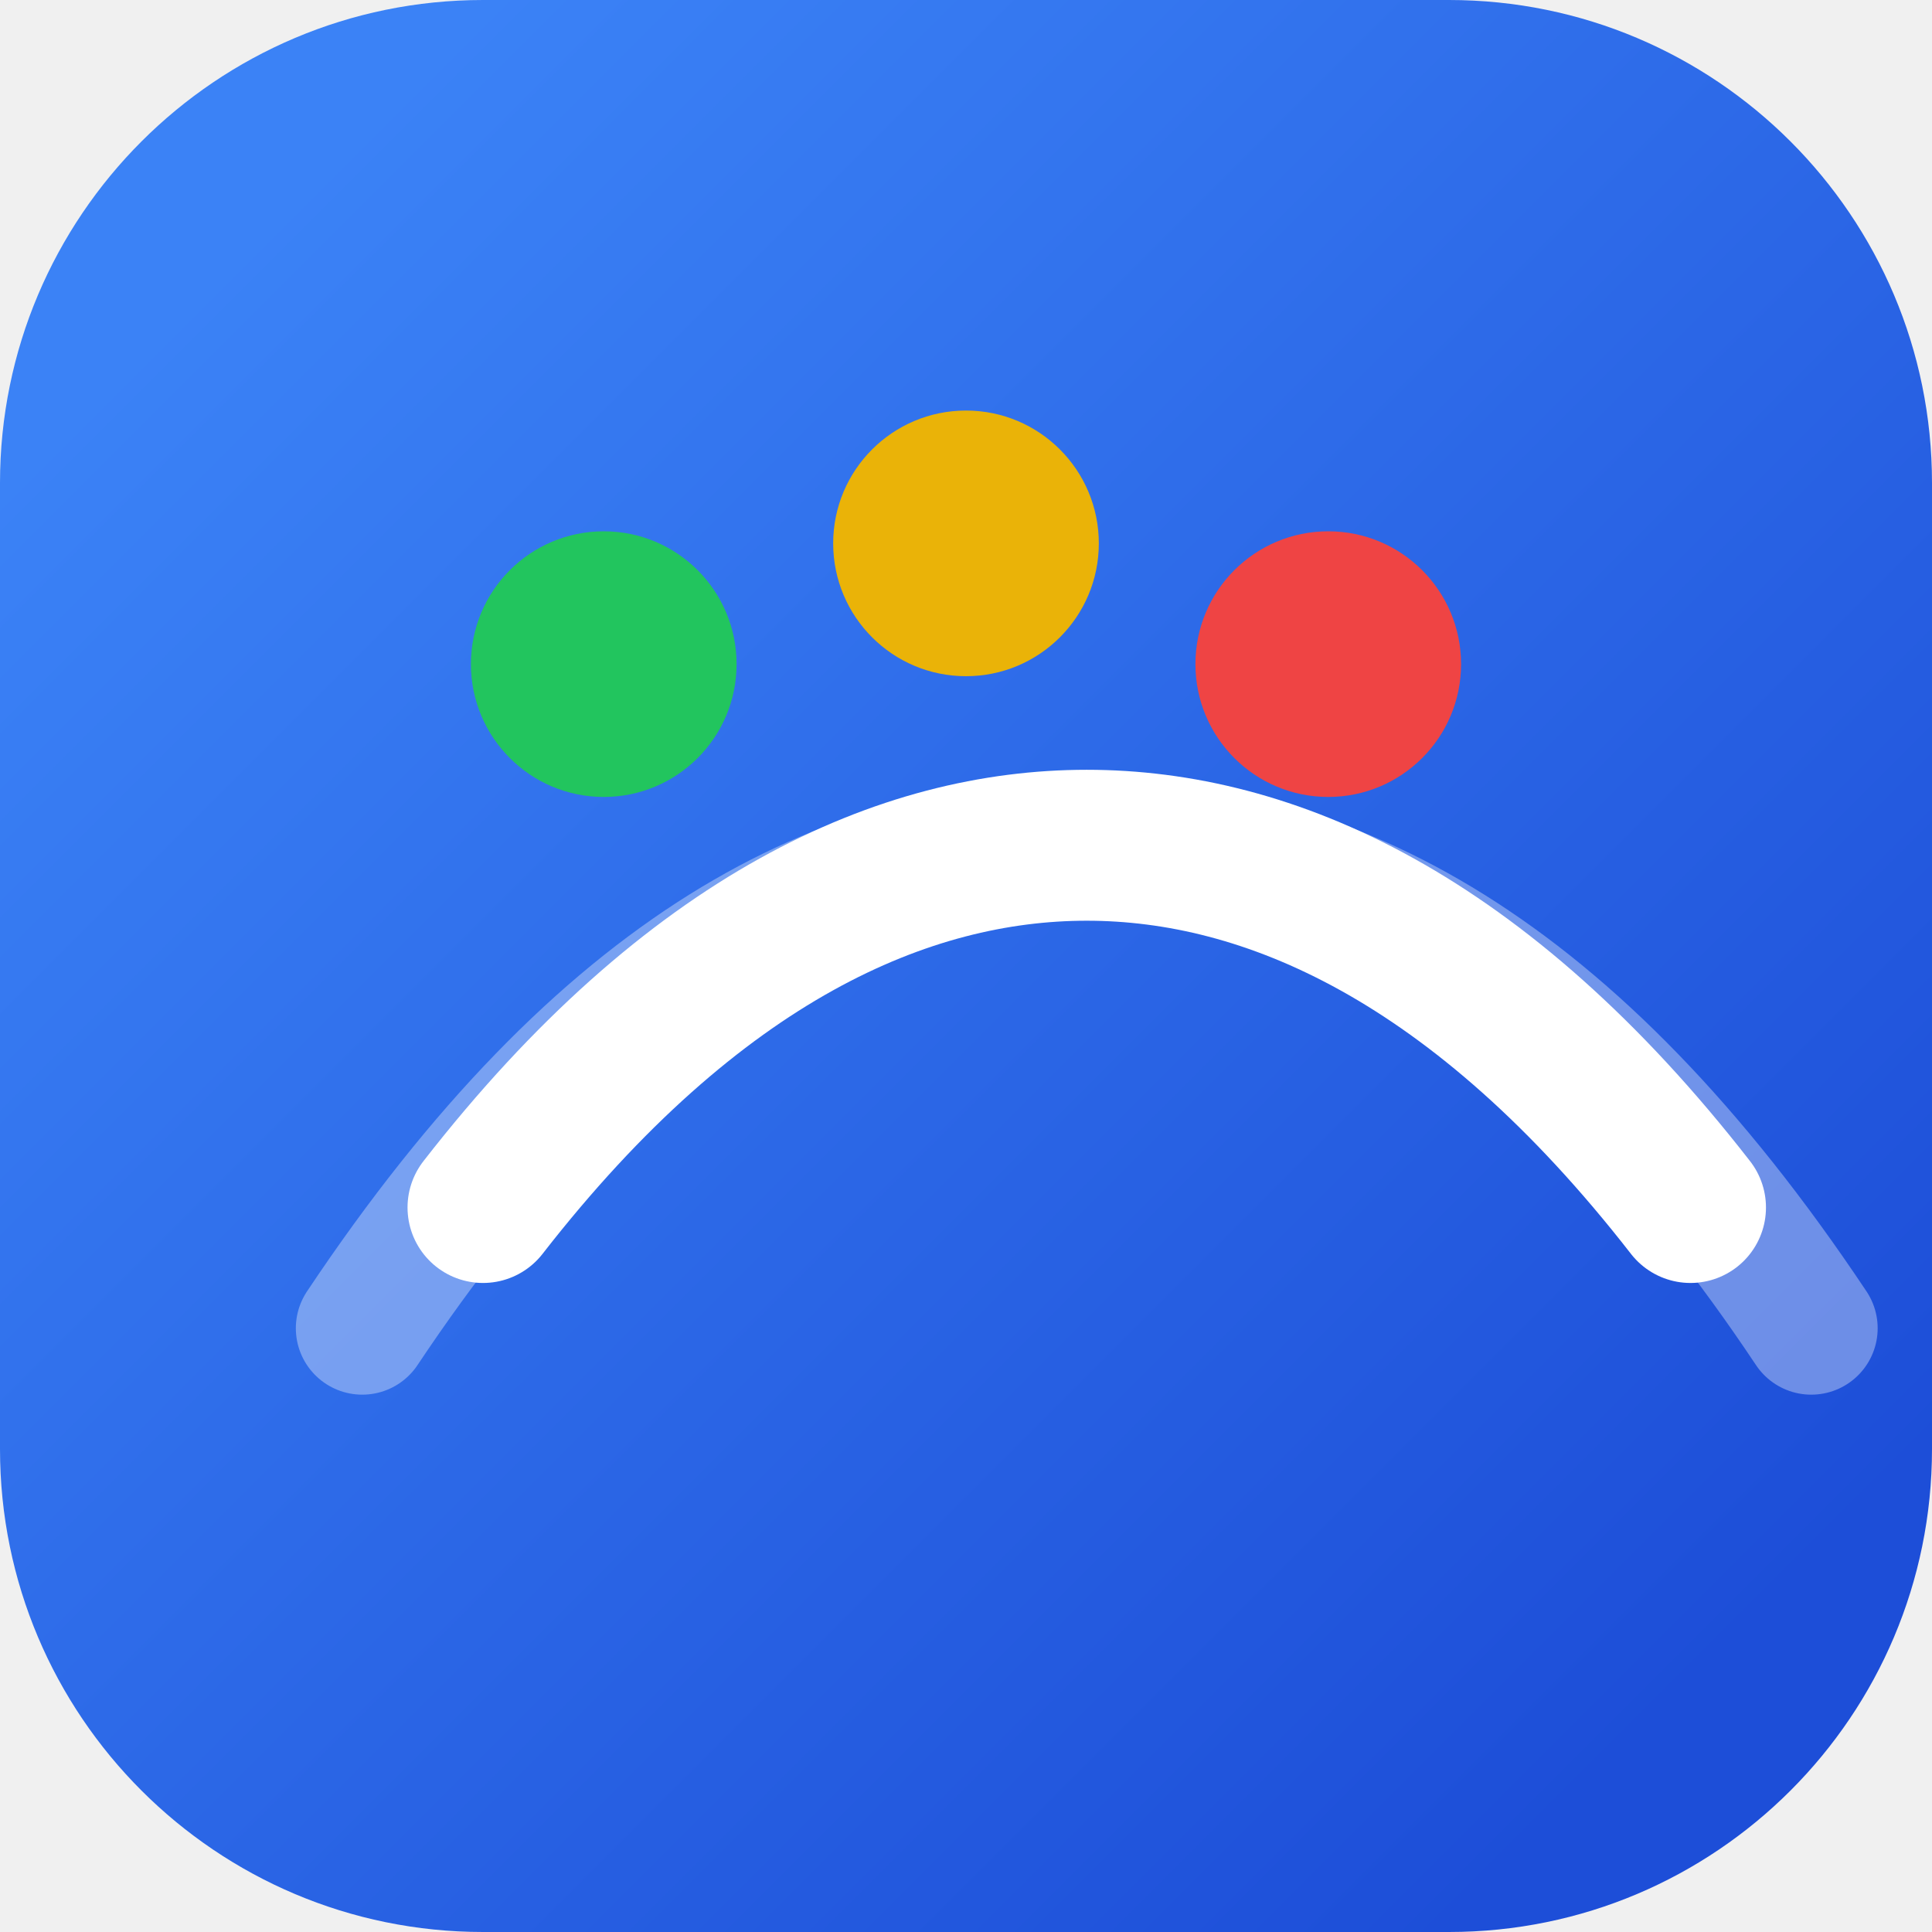
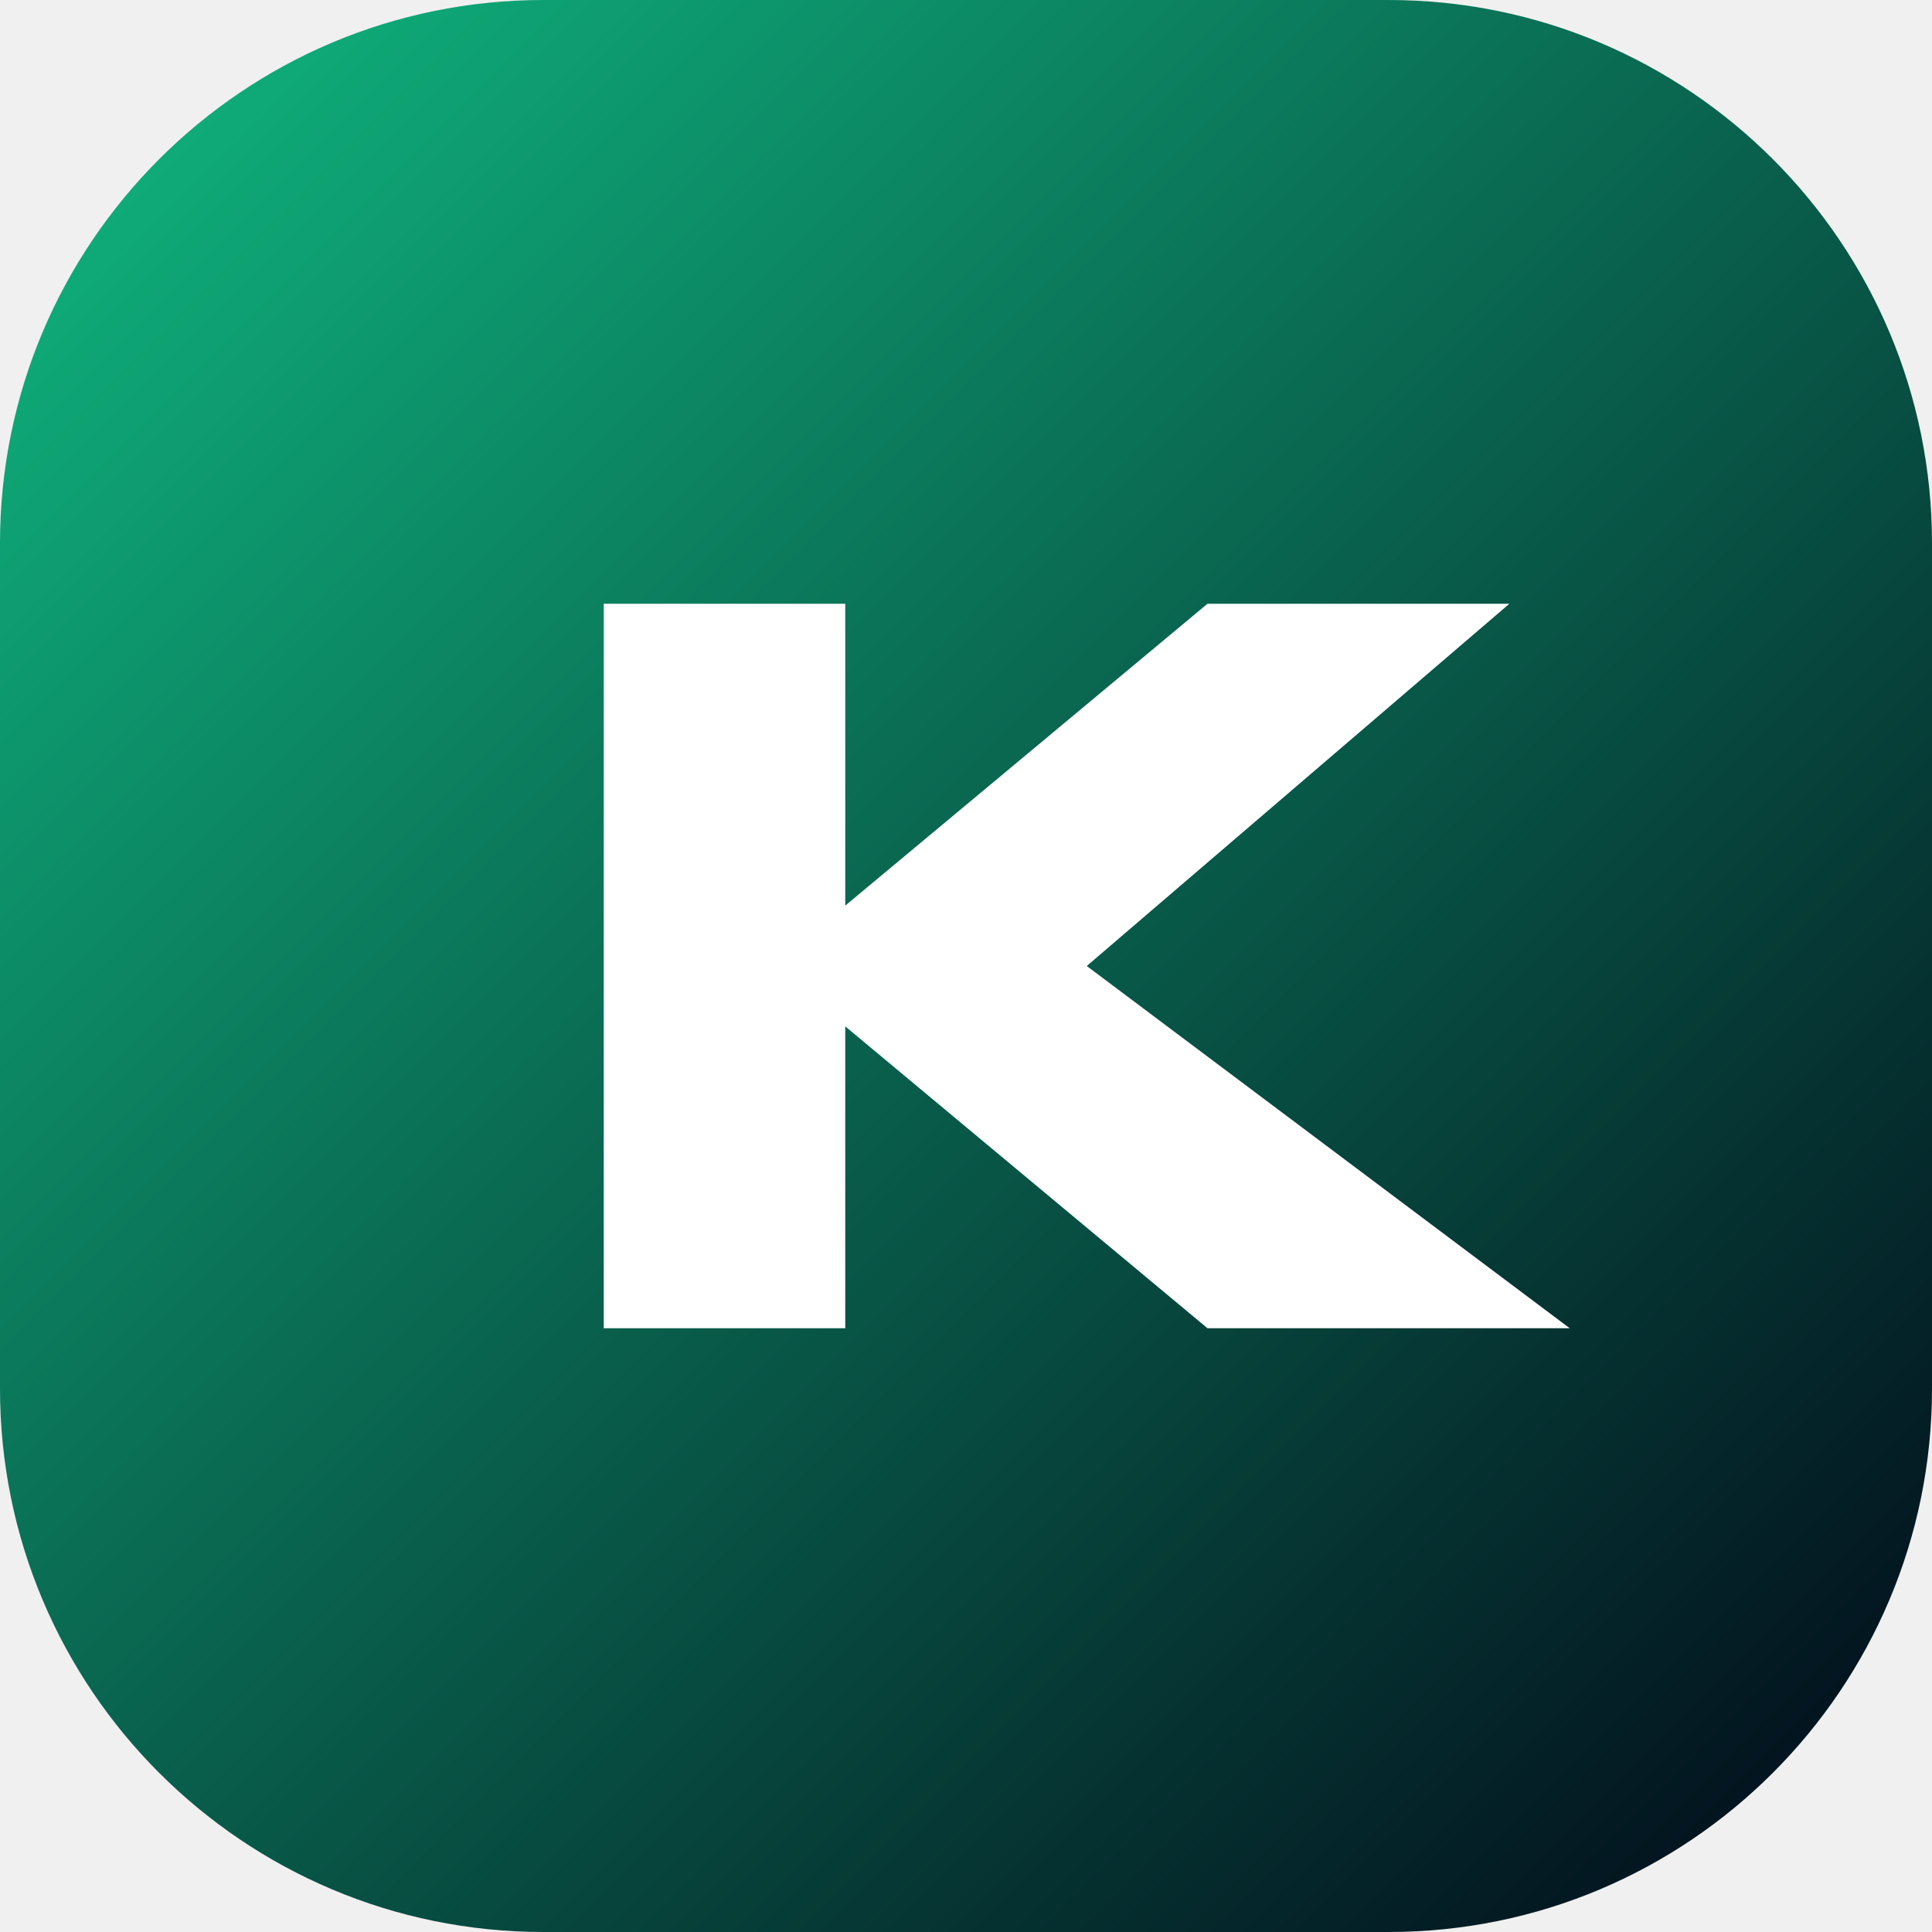
<svg xmlns="http://www.w3.org/2000/svg" viewBox="0 0 32 32" fill="none">
  <defs>
-     <linearGradient id="bg" x1="4" y1="4" x2="28" y2="28" gradientUnits="userSpaceOnUse">
-       <stop stop-color="#3b82f6" />
-       <stop offset="1" stop-color="#1d4ed8" />
+     <linearGradient id="bg" x1="0" y1="0" x2="32" y2="32" gradientUnits="userSpaceOnUse">
+       <stop stop-color="#10b981" />
+       <stop offset="1" stop-color="#020617" />
    </linearGradient>
  </defs>
-   <rect width="32" height="32" rx="8" fill="url(#bg)" />
-   <path d="M6 22c4-6 8-8 12-8s8 2 12 8" stroke="white" stroke-width="2.2" stroke-linecap="round" fill="none" opacity="0.35" />
-   <path d="M8 20c3.5-4.5 7-6 10-6s6.5 1.5 10 6" stroke="white" stroke-width="2.5" stroke-linecap="round" fill="none" />
-   <circle cx="10" cy="11" r="2.2" fill="#22c55e" />
-   <circle cx="16" cy="9" r="2.2" fill="#eab308" />
-   <circle cx="22" cy="11" r="2.2" fill="#ef4444" />
+   <rect width="32" height="32" rx="9" fill="url(#bg)" />
+   <path d="M10 22V10h4v5l6-5h5l-7 6 8 6h-6l-6-5v5h-4Z" fill="#ffffff" />
</svg>
